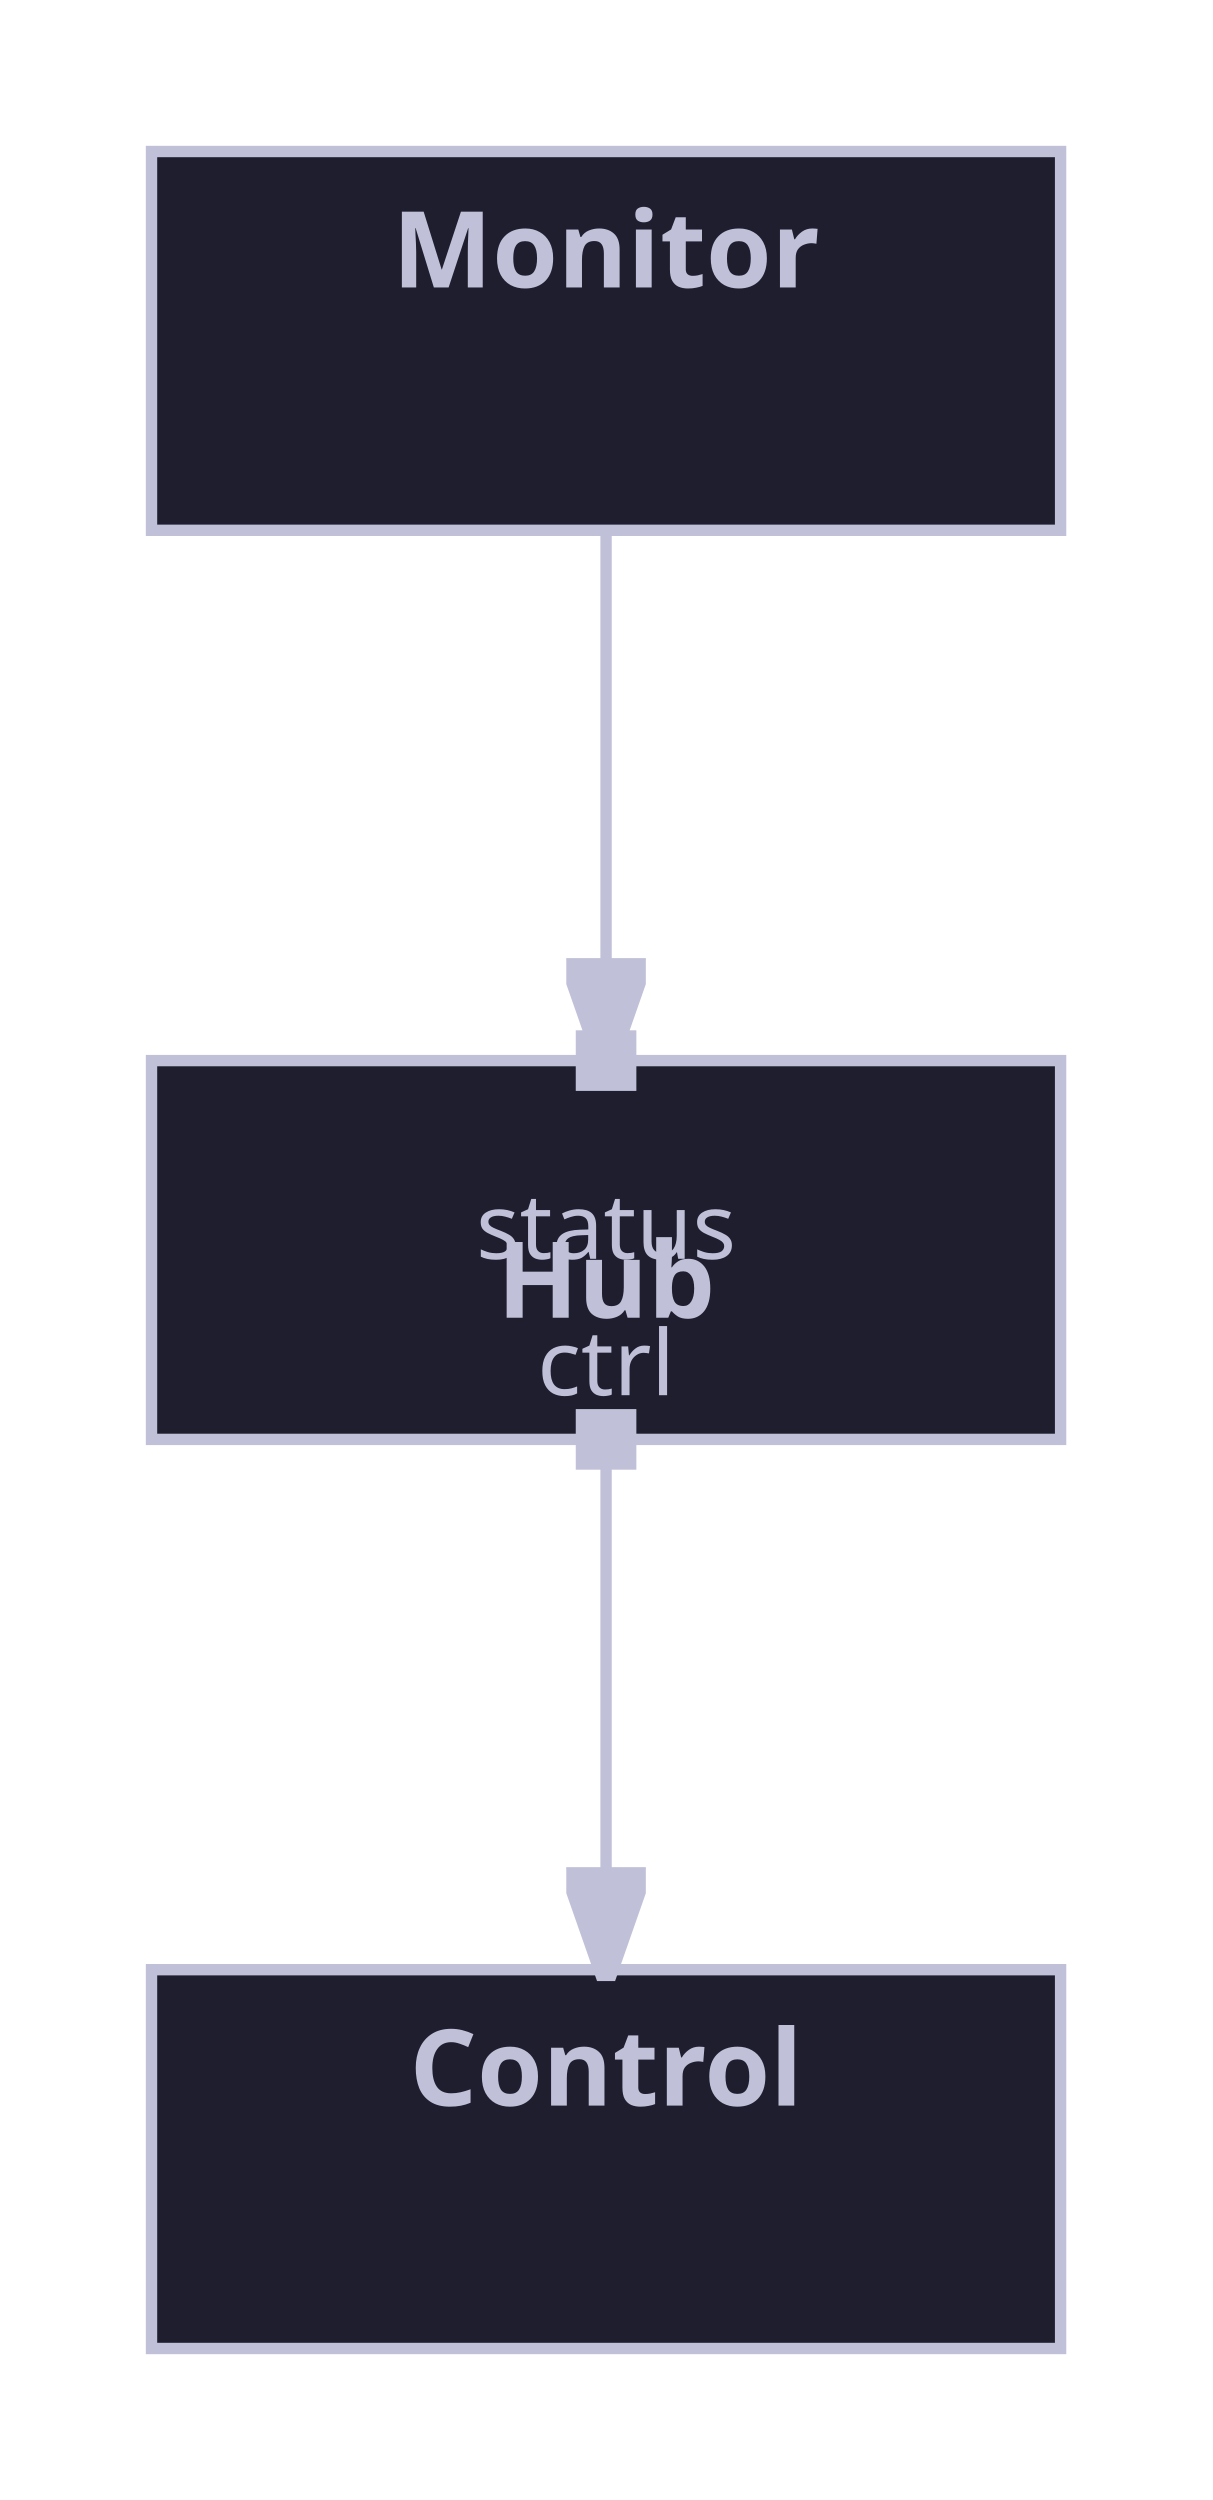
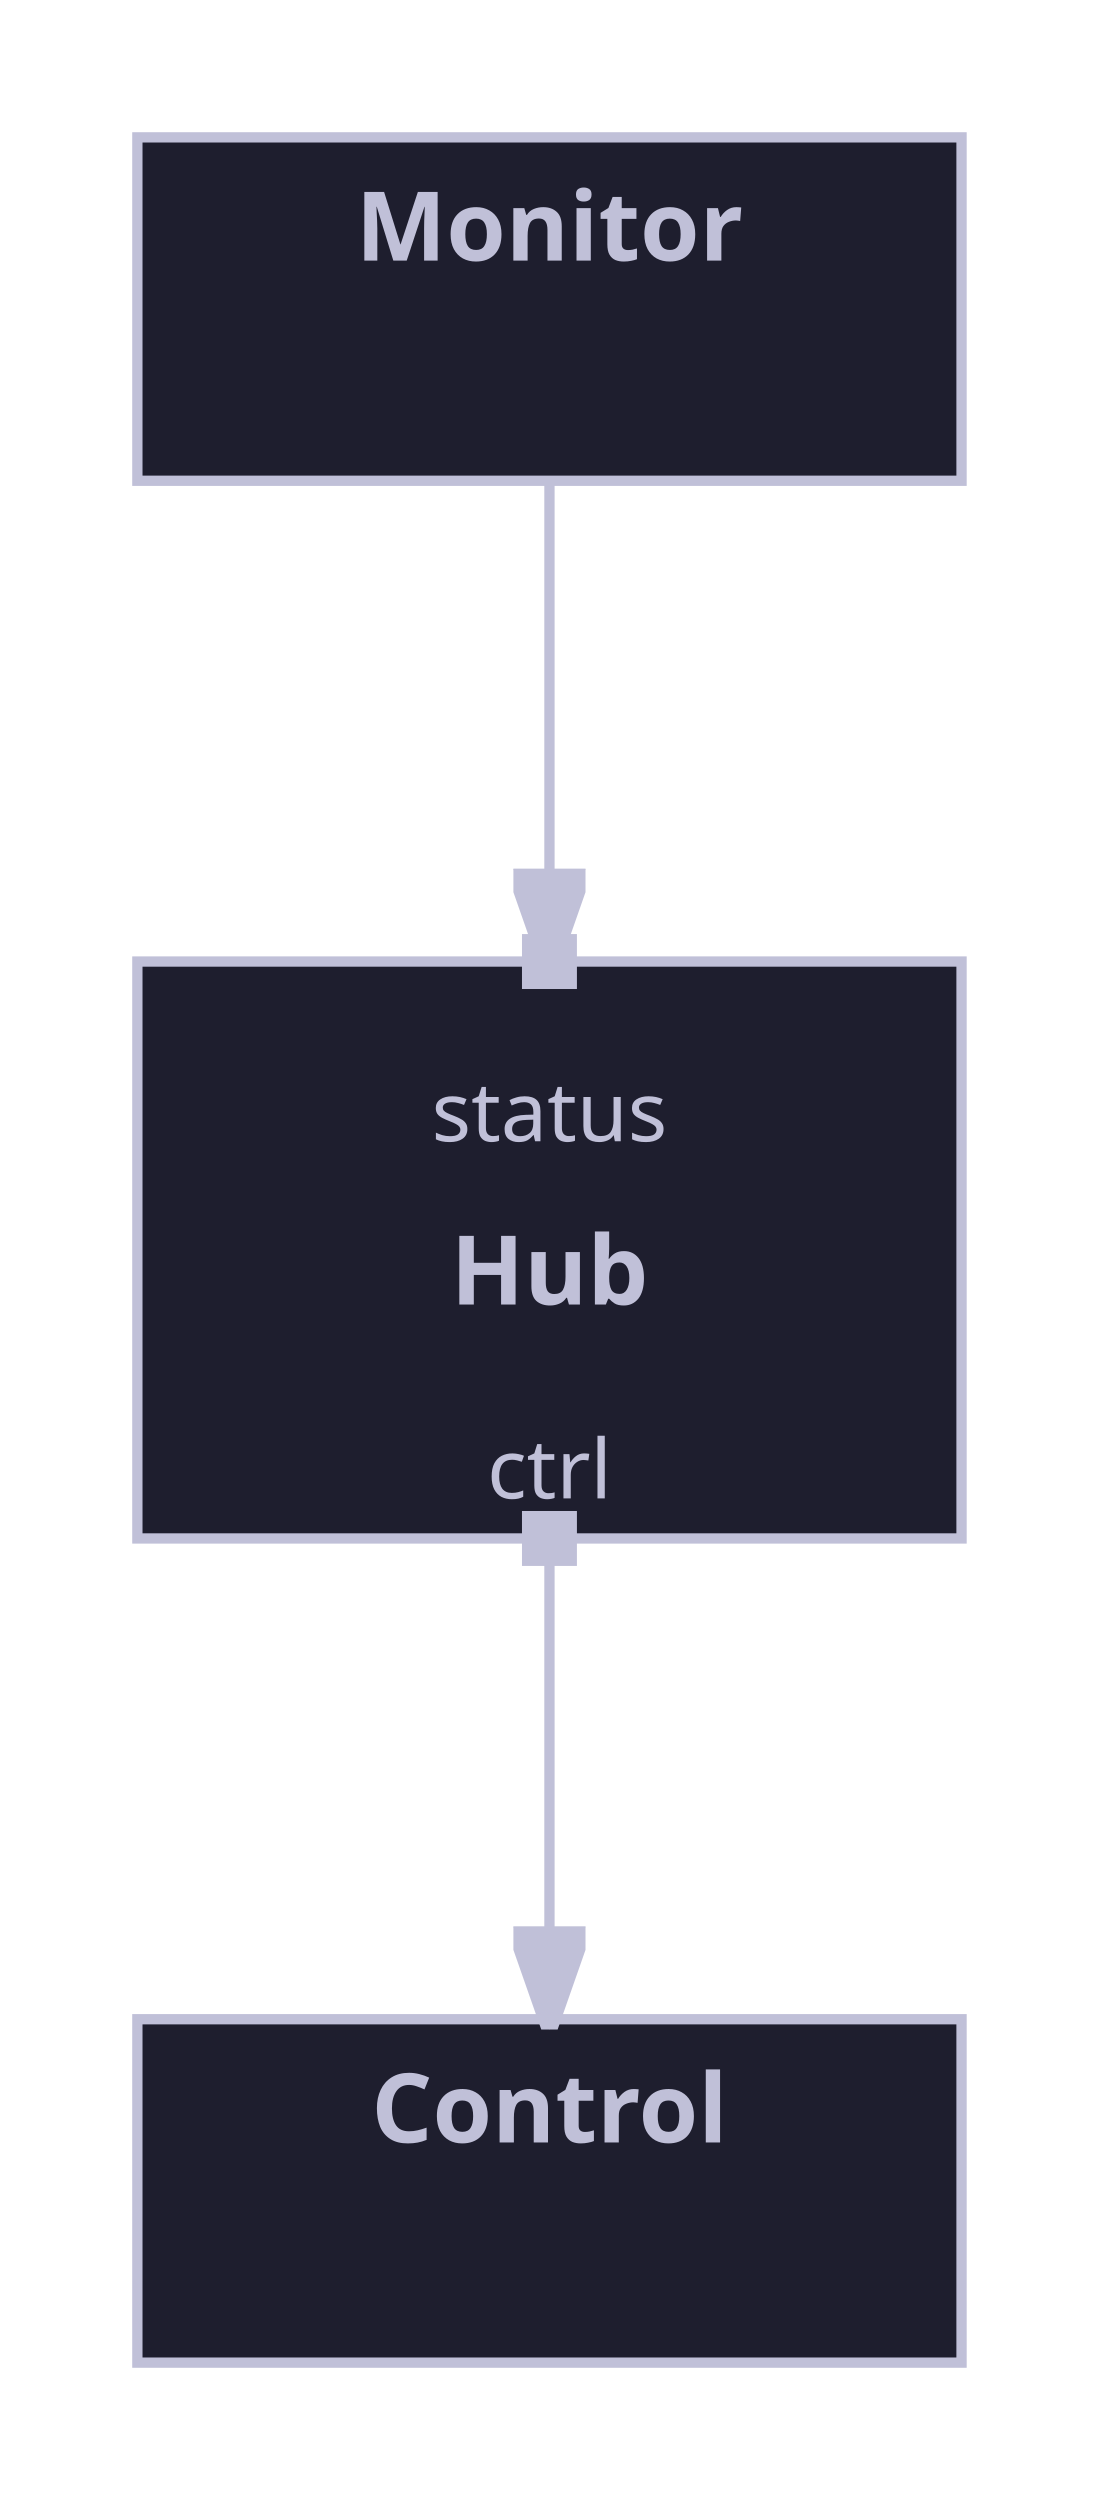
- <svg xmlns="http://www.w3.org/2000/svg" width="160.00" height="330.00" viewBox="0 0 160.00 330.00">
+ <svg xmlns="http://www.w3.org/2000/svg" width="160.00" height="364.00" viewBox="0 0 160.00 364.00">
  <defs>
    <marker id="line-end-open-chevron" markerWidth="10" markerHeight="7" refX="9" refY="3.5" orient="auto">
      <polyline points="0 0, 10 3.5, 0 7" fill="none" stroke="#C0C0D8" stroke-width="1.50" />
    </marker>
    <marker id="line-end-hollow-triangle" markerWidth="10" markerHeight="7" refX="9" refY="3.5" orient="auto">
      <polygon points="0 0, 10 3.5, 0 7" fill="#1E1E2E" stroke="#C0C0D8" stroke-width="1.50" />
    </marker>
    <marker id="line-end-filled-arrow" markerWidth="10" markerHeight="7" refX="9" refY="3.5" orient="auto">
      <polygon points="0 0, 10 3.5, 0 7" fill="#C0C0D8" stroke="#C0C0D8" stroke-width="1.50" />
    </marker>
    <marker id="line-end-hollow-triangle-crossbar" markerWidth="10" markerHeight="7" refX="9" refY="3.5" orient="auto">
      <polygon points="0 0, 10 3.5, 0 7" fill="#1E1E2E" stroke="#C0C0D8" stroke-width="1.50" />
      <line x1="7" y1="0" x2="7" y2="7" stroke="#C0C0D8" stroke-width="1.50" />
    </marker>
    <marker id="line-end-hollow-diamond" markerWidth="14" markerHeight="8" refX="13" refY="4" orient="auto">
      <polygon points="1 4, 7 0, 13 4, 7 8" fill="#1E1E2E" stroke="#C0C0D8" stroke-width="1.50" />
    </marker>
    <marker id="line-end-filled-diamond" markerWidth="14" markerHeight="8" refX="13" refY="4" orient="auto">
      <polygon points="1 4, 7 0, 13 4, 7 8" fill="#C0C0D8" stroke="#C0C0D8" stroke-width="1.50" />
    </marker>
    <marker id="line-end-circle" markerWidth="10" markerHeight="10" refX="9" refY="5" orient="auto">
      <circle cx="5" cy="5" r="4" fill="#1E1E2E" stroke="#C0C0D8" stroke-width="1.50" />
    </marker>
    <marker id="line-end-bar" markerWidth="4" markerHeight="12" refX="2" refY="6" orient="auto">
      <line x1="2" y1="0" x2="2" y2="12" stroke="#C0C0D8" stroke-width="1.50" />
    </marker>
    <filter id="label-bg" x="-0.05" y="-0.05" width="1.1" height="1.1">
      <feFlood flood-color="#1E1E2E" />
      <feComposite in="SourceGraphic" operator="over" />
    </filter>
  </defs>
  <rect x="20.00" y="20.00" width="120.00" height="50.00" fill="#1E1E2E" stroke="#C0C0D8" stroke-width="1.50" />
  <text x="80.00" y="33.00" font-family="Noto Sans, sans-serif" font-size="14.00" font-weight="bold" fill="#C0C0D8" text-anchor="middle" dominant-baseline="middle">Monitor</text>
-   <rect x="20.00" y="140.00" width="120.00" height="50.00" fill="#1E1E2E" stroke="#C0C0D8" stroke-width="1.50" />
-   <text x="80.00" y="169.00" font-family="Noto Sans, sans-serif" font-size="14.00" font-weight="bold" fill="#C0C0D8" text-anchor="middle" dominant-baseline="middle">Hub</text>
-   <rect x="20.00" y="260.00" width="120.00" height="50.00" fill="#1E1E2E" stroke="#C0C0D8" stroke-width="1.50" />
-   <text x="80.00" y="273.00" font-family="Noto Sans, sans-serif" font-size="14.00" font-weight="bold" fill="#C0C0D8" text-anchor="middle" dominant-baseline="middle">Control</text>
+   <rect x="20.00" y="140.00" width="120.00" height="84.00" fill="#1E1E2E" stroke="#C0C0D8" stroke-width="1.50" />
+   <text x="80.00" y="185.00" font-family="Noto Sans, sans-serif" font-size="14.00" font-weight="bold" fill="#C0C0D8" text-anchor="middle" dominant-baseline="middle">Hub</text>
+   <rect x="20.00" y="294.00" width="120.00" height="50.00" fill="#1E1E2E" stroke="#C0C0D8" stroke-width="1.50" />
+   <text x="80.00" y="307.00" font-family="Noto Sans, sans-serif" font-size="14.00" font-weight="bold" fill="#C0C0D8" text-anchor="middle" dominant-baseline="middle">Control</text>
  <path d="M 80.00 70.00 L 80.00 140.00" fill="none" stroke="#C0C0D8" stroke-width="1.50" marker-end="url(#line-end-filled-arrow)" />
  <rect x="76.00" y="136.00" width="8.00" height="8.00" fill="#C0C0D8" />
  <text x="80.00" y="162.00" font-family="Noto Sans, sans-serif" font-size="12.00" fill="#C0C0D8" text-anchor="middle" dominant-baseline="middle">status</text>
-   <path d="M 80.00 190.00 L 80.00 260.00" fill="none" stroke="#C0C0D8" stroke-width="1.50" marker-end="url(#line-end-filled-arrow)" />
-   <rect x="76.00" y="186.00" width="8.00" height="8.00" fill="#C0C0D8" />
-   <text x="80.00" y="180.00" font-family="Noto Sans, sans-serif" font-size="12.00" fill="#C0C0D8" text-anchor="middle" dominant-baseline="middle">ctrl</text>
+   <path d="M 80.00 224.00 L 80.00 294.00" fill="none" stroke="#C0C0D8" stroke-width="1.50" marker-end="url(#line-end-filled-arrow)" />
+   <rect x="76.00" y="220.00" width="8.00" height="8.00" fill="#C0C0D8" />
+   <text x="80.00" y="214.00" font-family="Noto Sans, sans-serif" font-size="12.00" fill="#C0C0D8" text-anchor="middle" dominant-baseline="middle">ctrl</text>
</svg>
